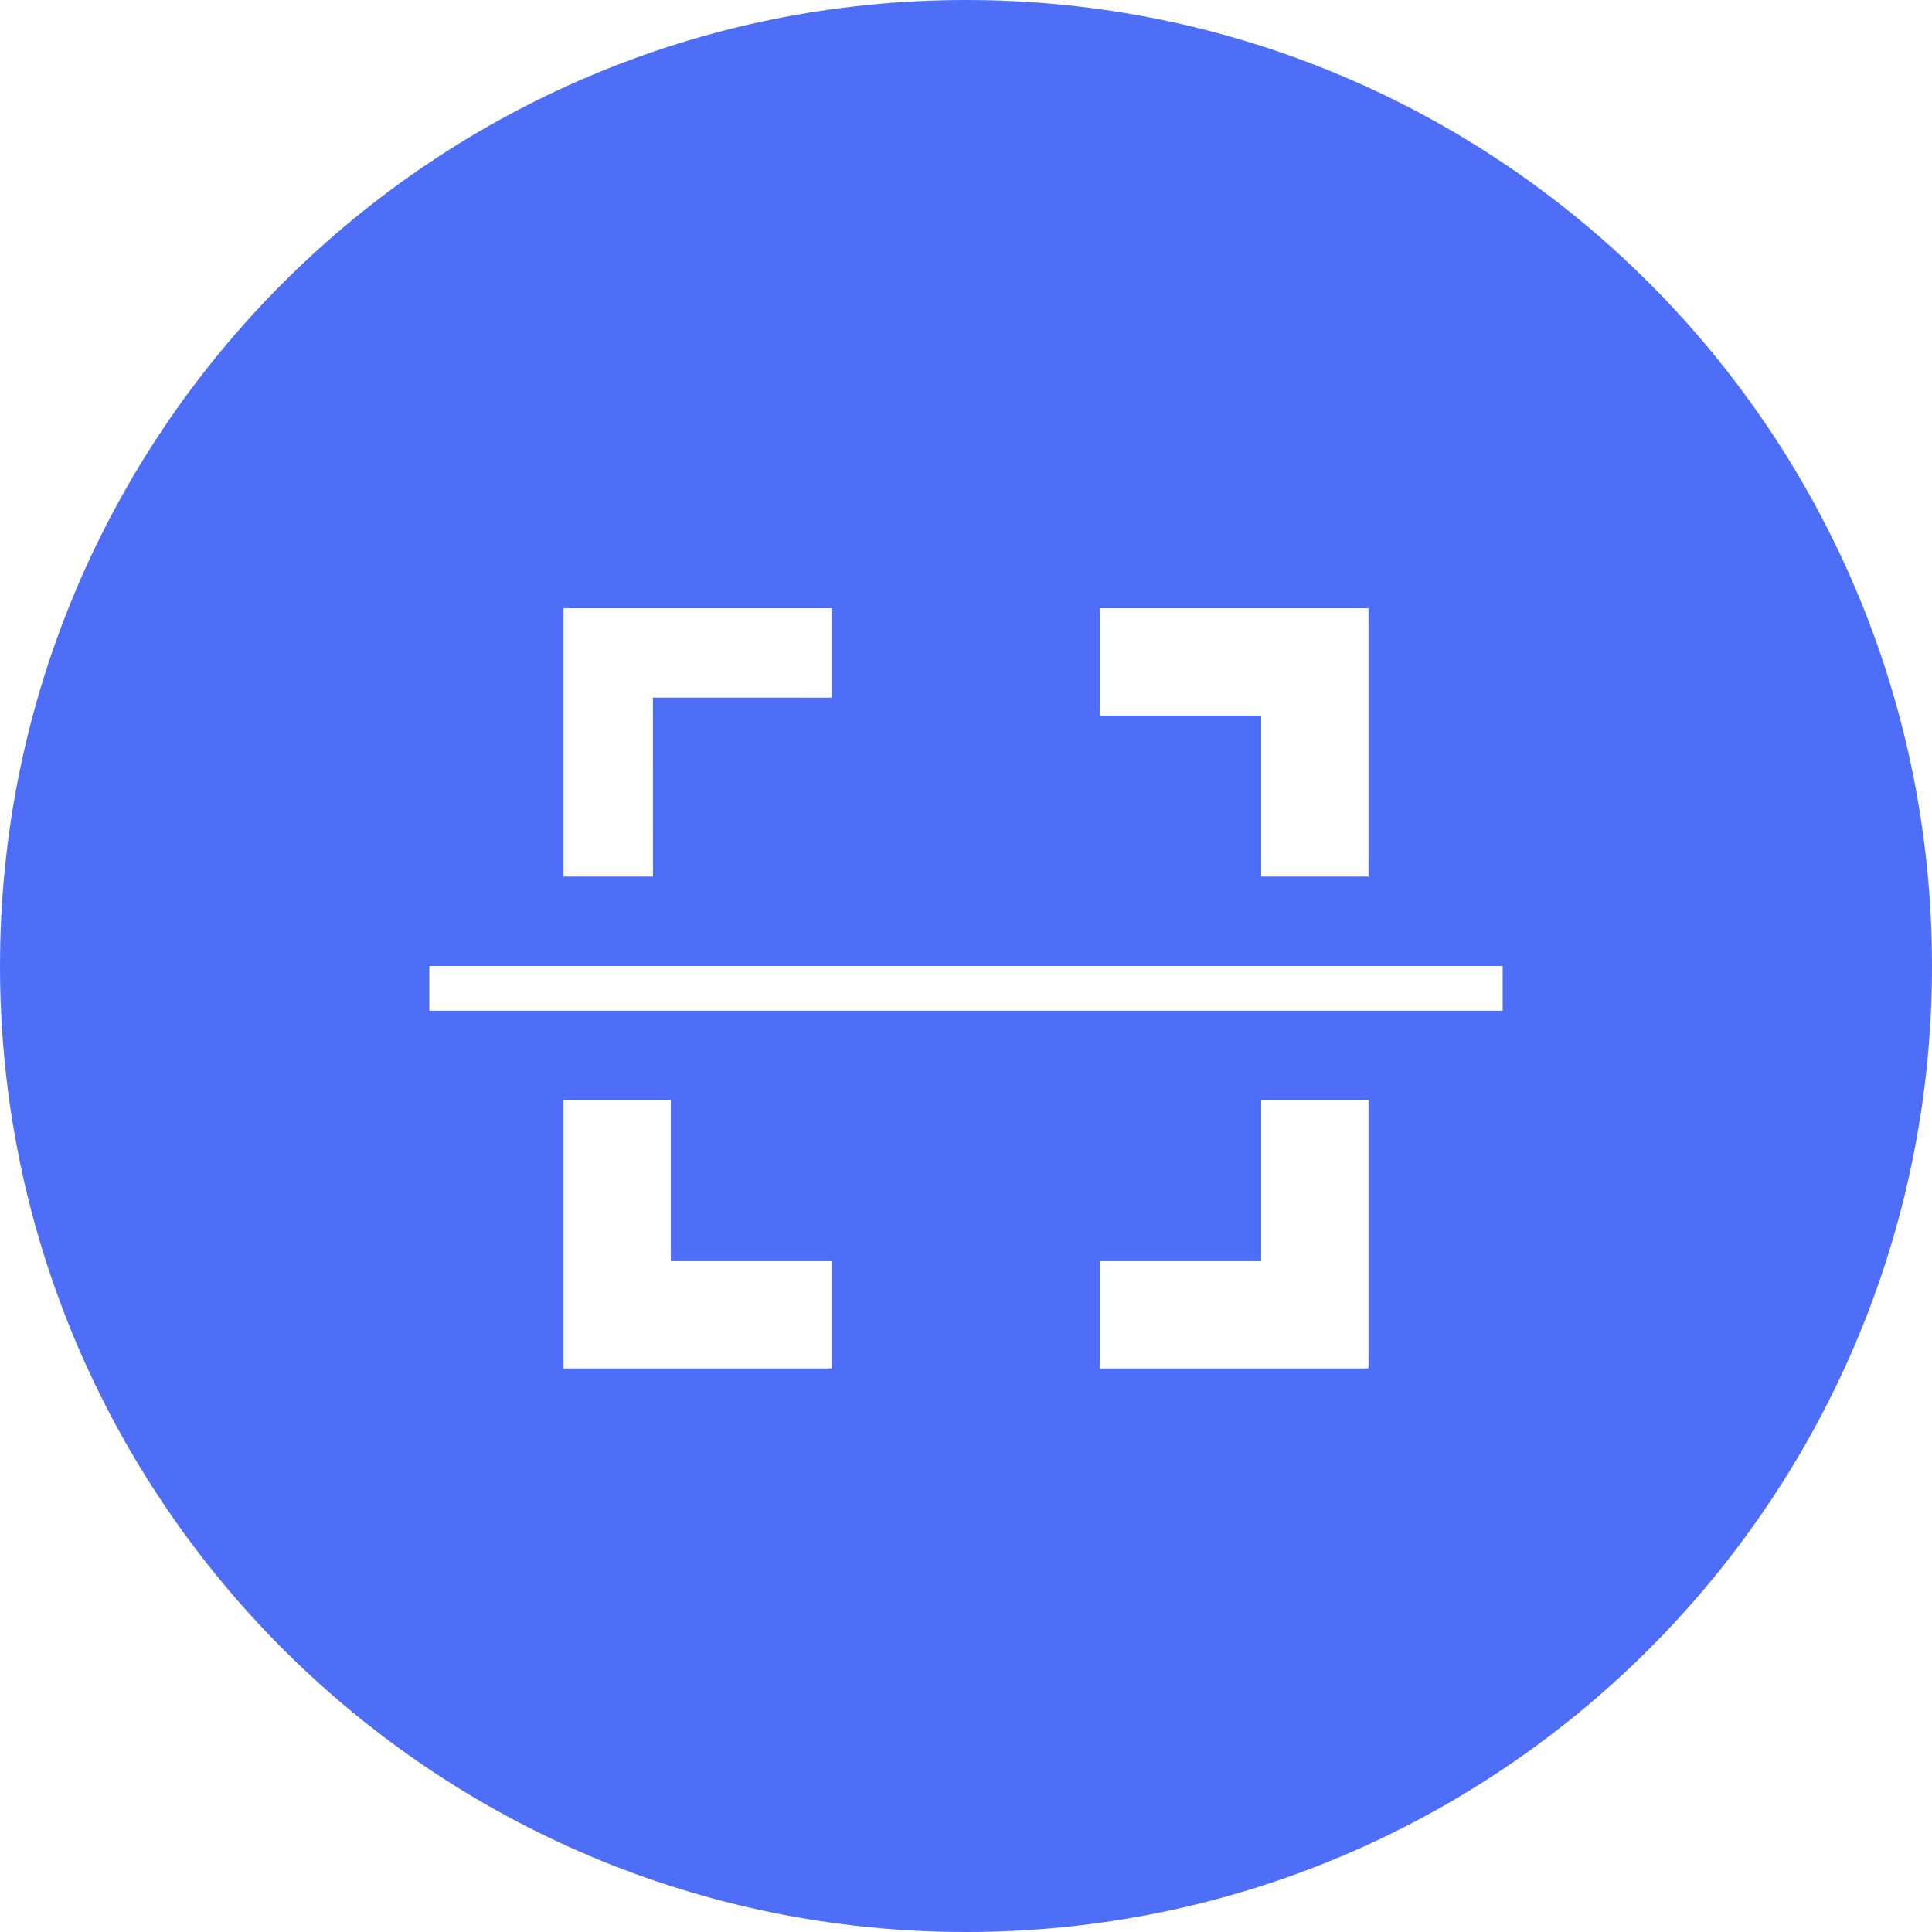
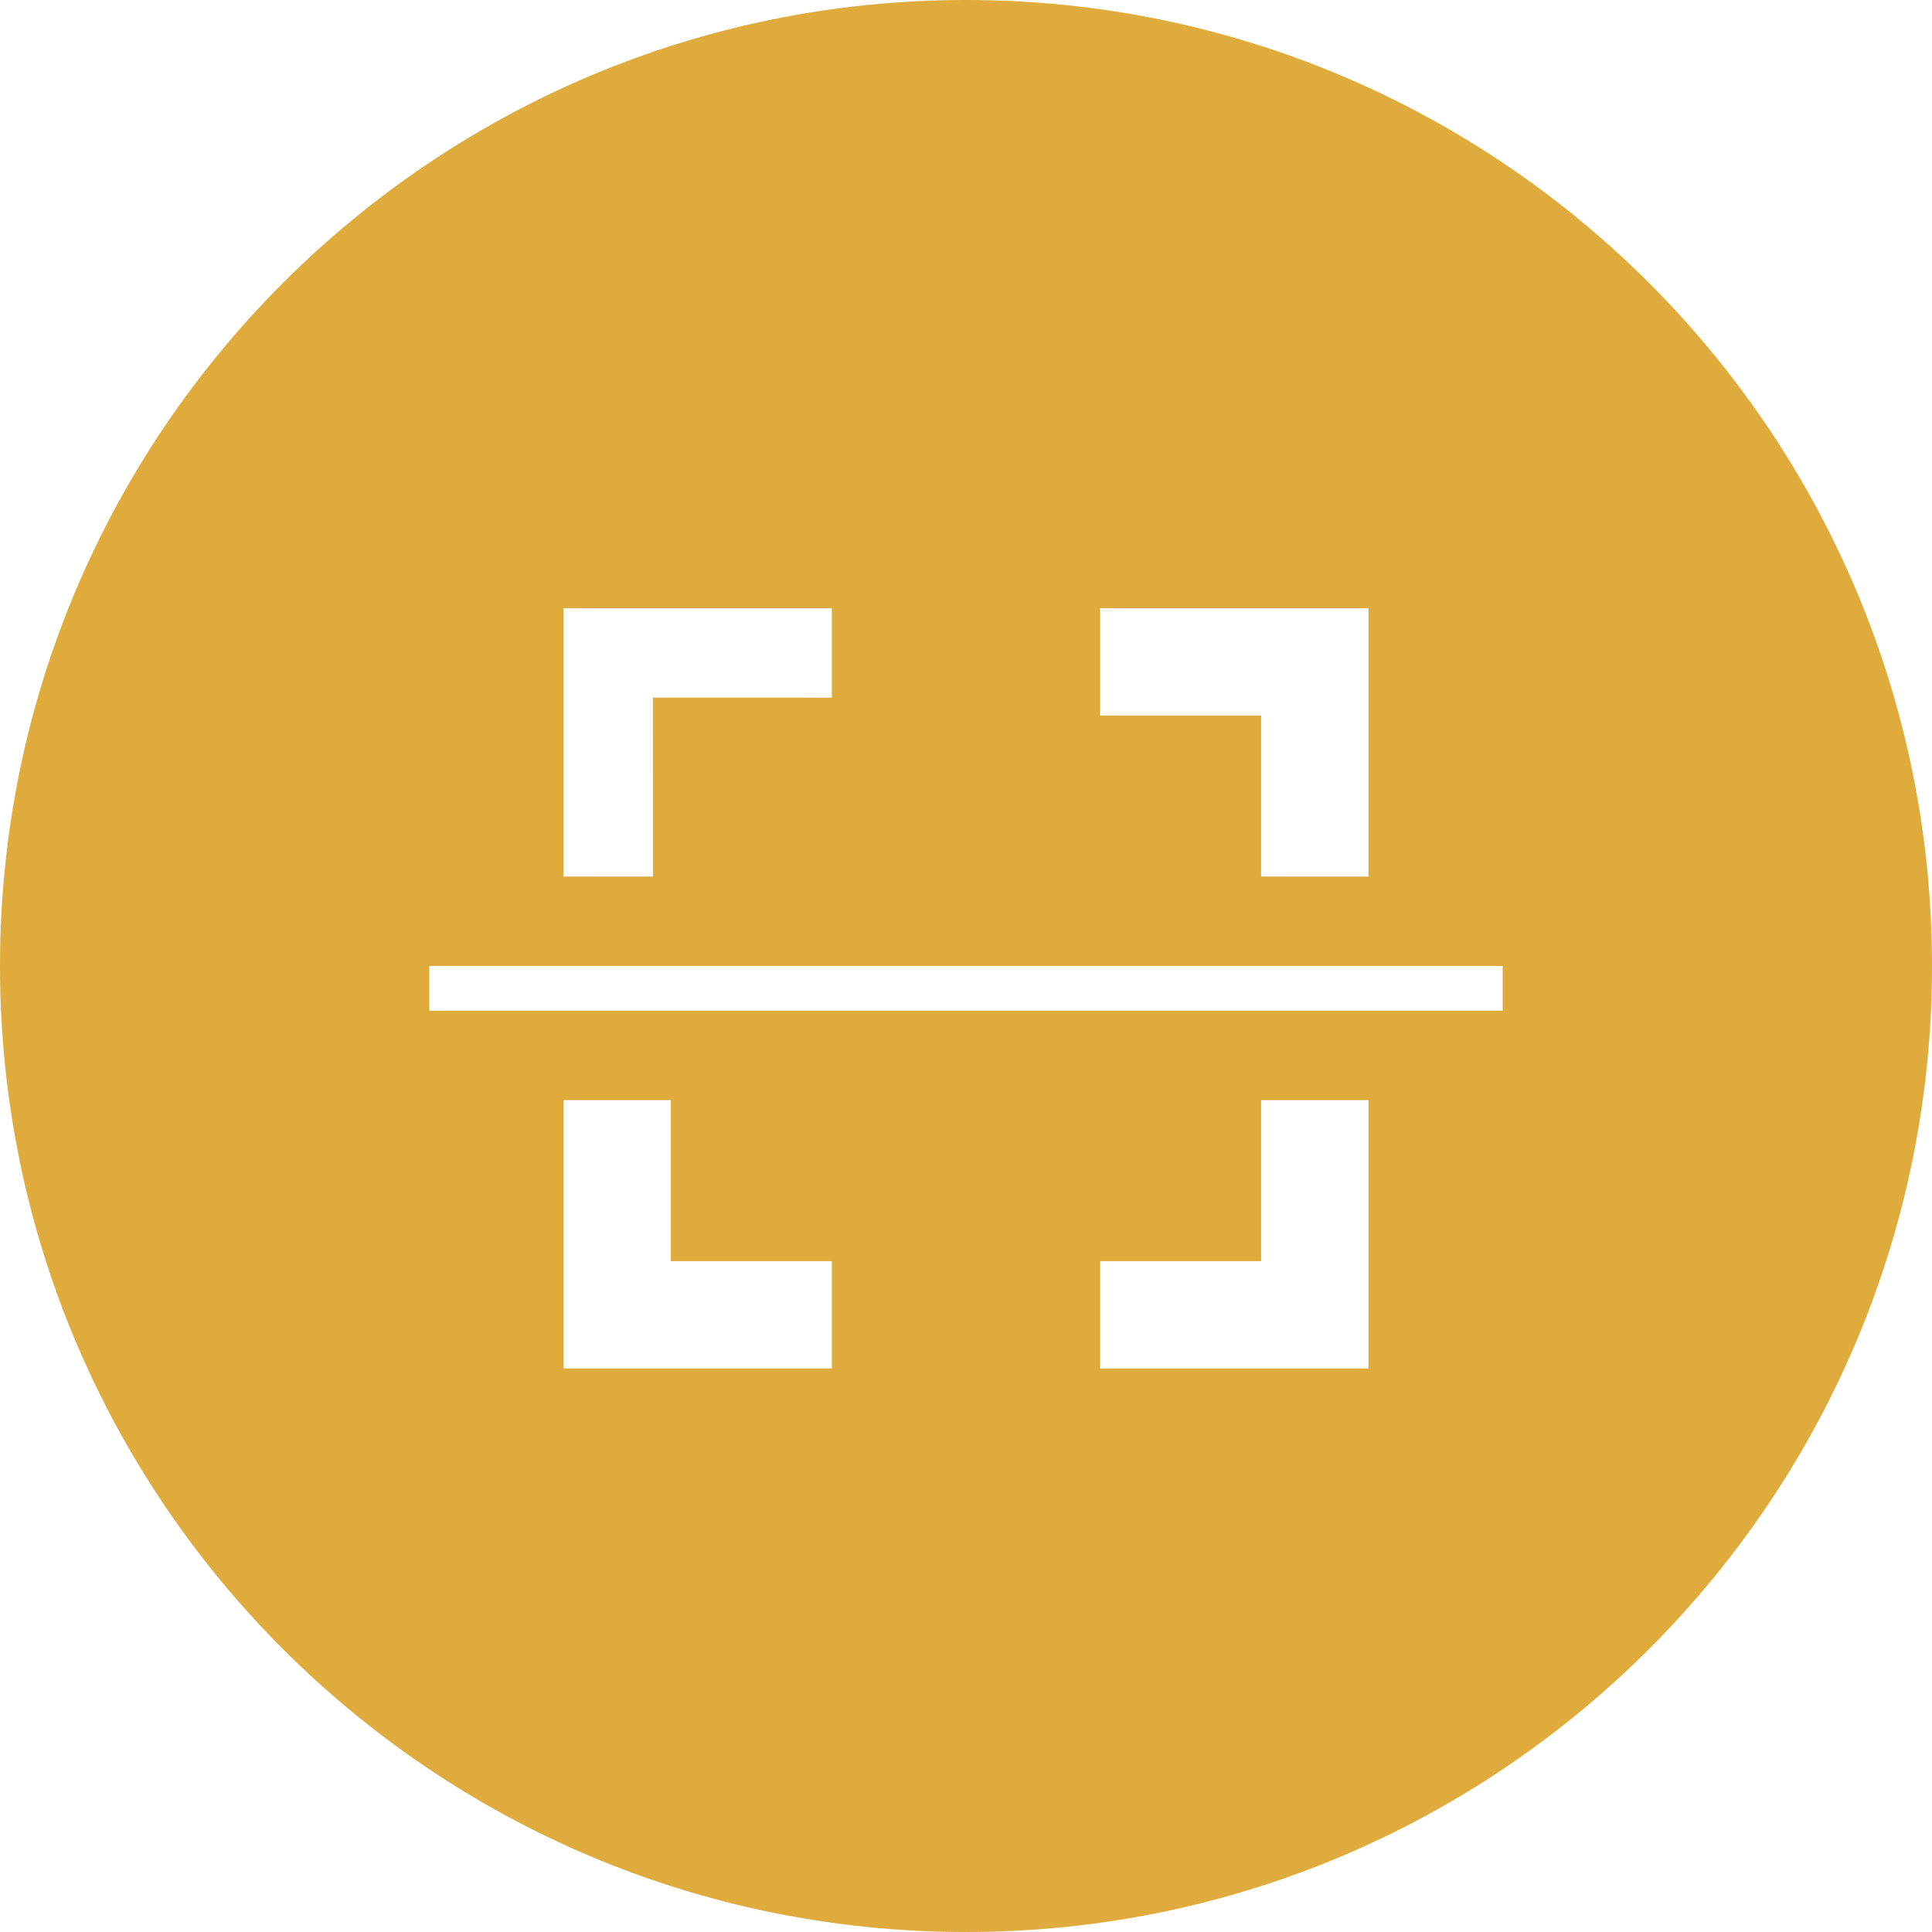
<svg xmlns="http://www.w3.org/2000/svg" width="36px" height="36px" viewBox="0 0 36 36" version="1.1">
  <defs>
    <filter id="filter-1">
      <feColorMatrix in="SourceGraphic" type="matrix" values="0 0 0 0 1 0 0 0 0 1 0 0 0 0 1 0 0 0 1 0" />
    </filter>
  </defs>
  <g id="Symbols" stroke="none" stroke-width="1" fill="none" fill-rule="evenodd">
    <g id="Button/Scan-(Selected)">
-       <rect id="Rectangle" fill="#4F6EF7" x="0" y="0" width="36" height="36" rx="18" />
+       <rect id="Rectangle" fill="#dfab3c" x="0" y="0" width="36" height="36" rx="18" />
      <g id="Interface/Medium/Scan" transform="translate(8, 8)" filter="url(#filter-1)">
        <g>
          <g id="Tabs-(Scan)" transform="translate(0, 3.333333)" fill="#9BA3AE">
            <line x1="0" y1="6.185" x2="20" y2="6.185" id="Line" />
          </g>
          <path d="M17.5,12.5 L17.5,17.5 L12.5,17.5 L12.5,15.5 L15.5,15.5 L15.5,12.5 L17.5,12.5 Z M4.5,12.5 L4.5,15.5 L7.5,15.5 L7.5,17.5 L2.5,17.5 L2.5,12.5 L4.5,12.5 Z M20,10 L20,10.833 L0,10.833 L0,10 L20,10 Z M7.5,3.333 L7.5,5 L4.166,4.999 L4.167,8.333 L2.5,8.333 L2.5,3.333 L7.5,3.333 Z M17.5,3.333 L17.5,8.333 L15.5,8.333 L15.5,5.333 L12.5,5.333 L12.5,3.333 L17.5,3.333 Z" id="Rectangle-Copy-2" fill="#9BA3AE" />
        </g>
      </g>
    </g>
  </g>
</svg>
